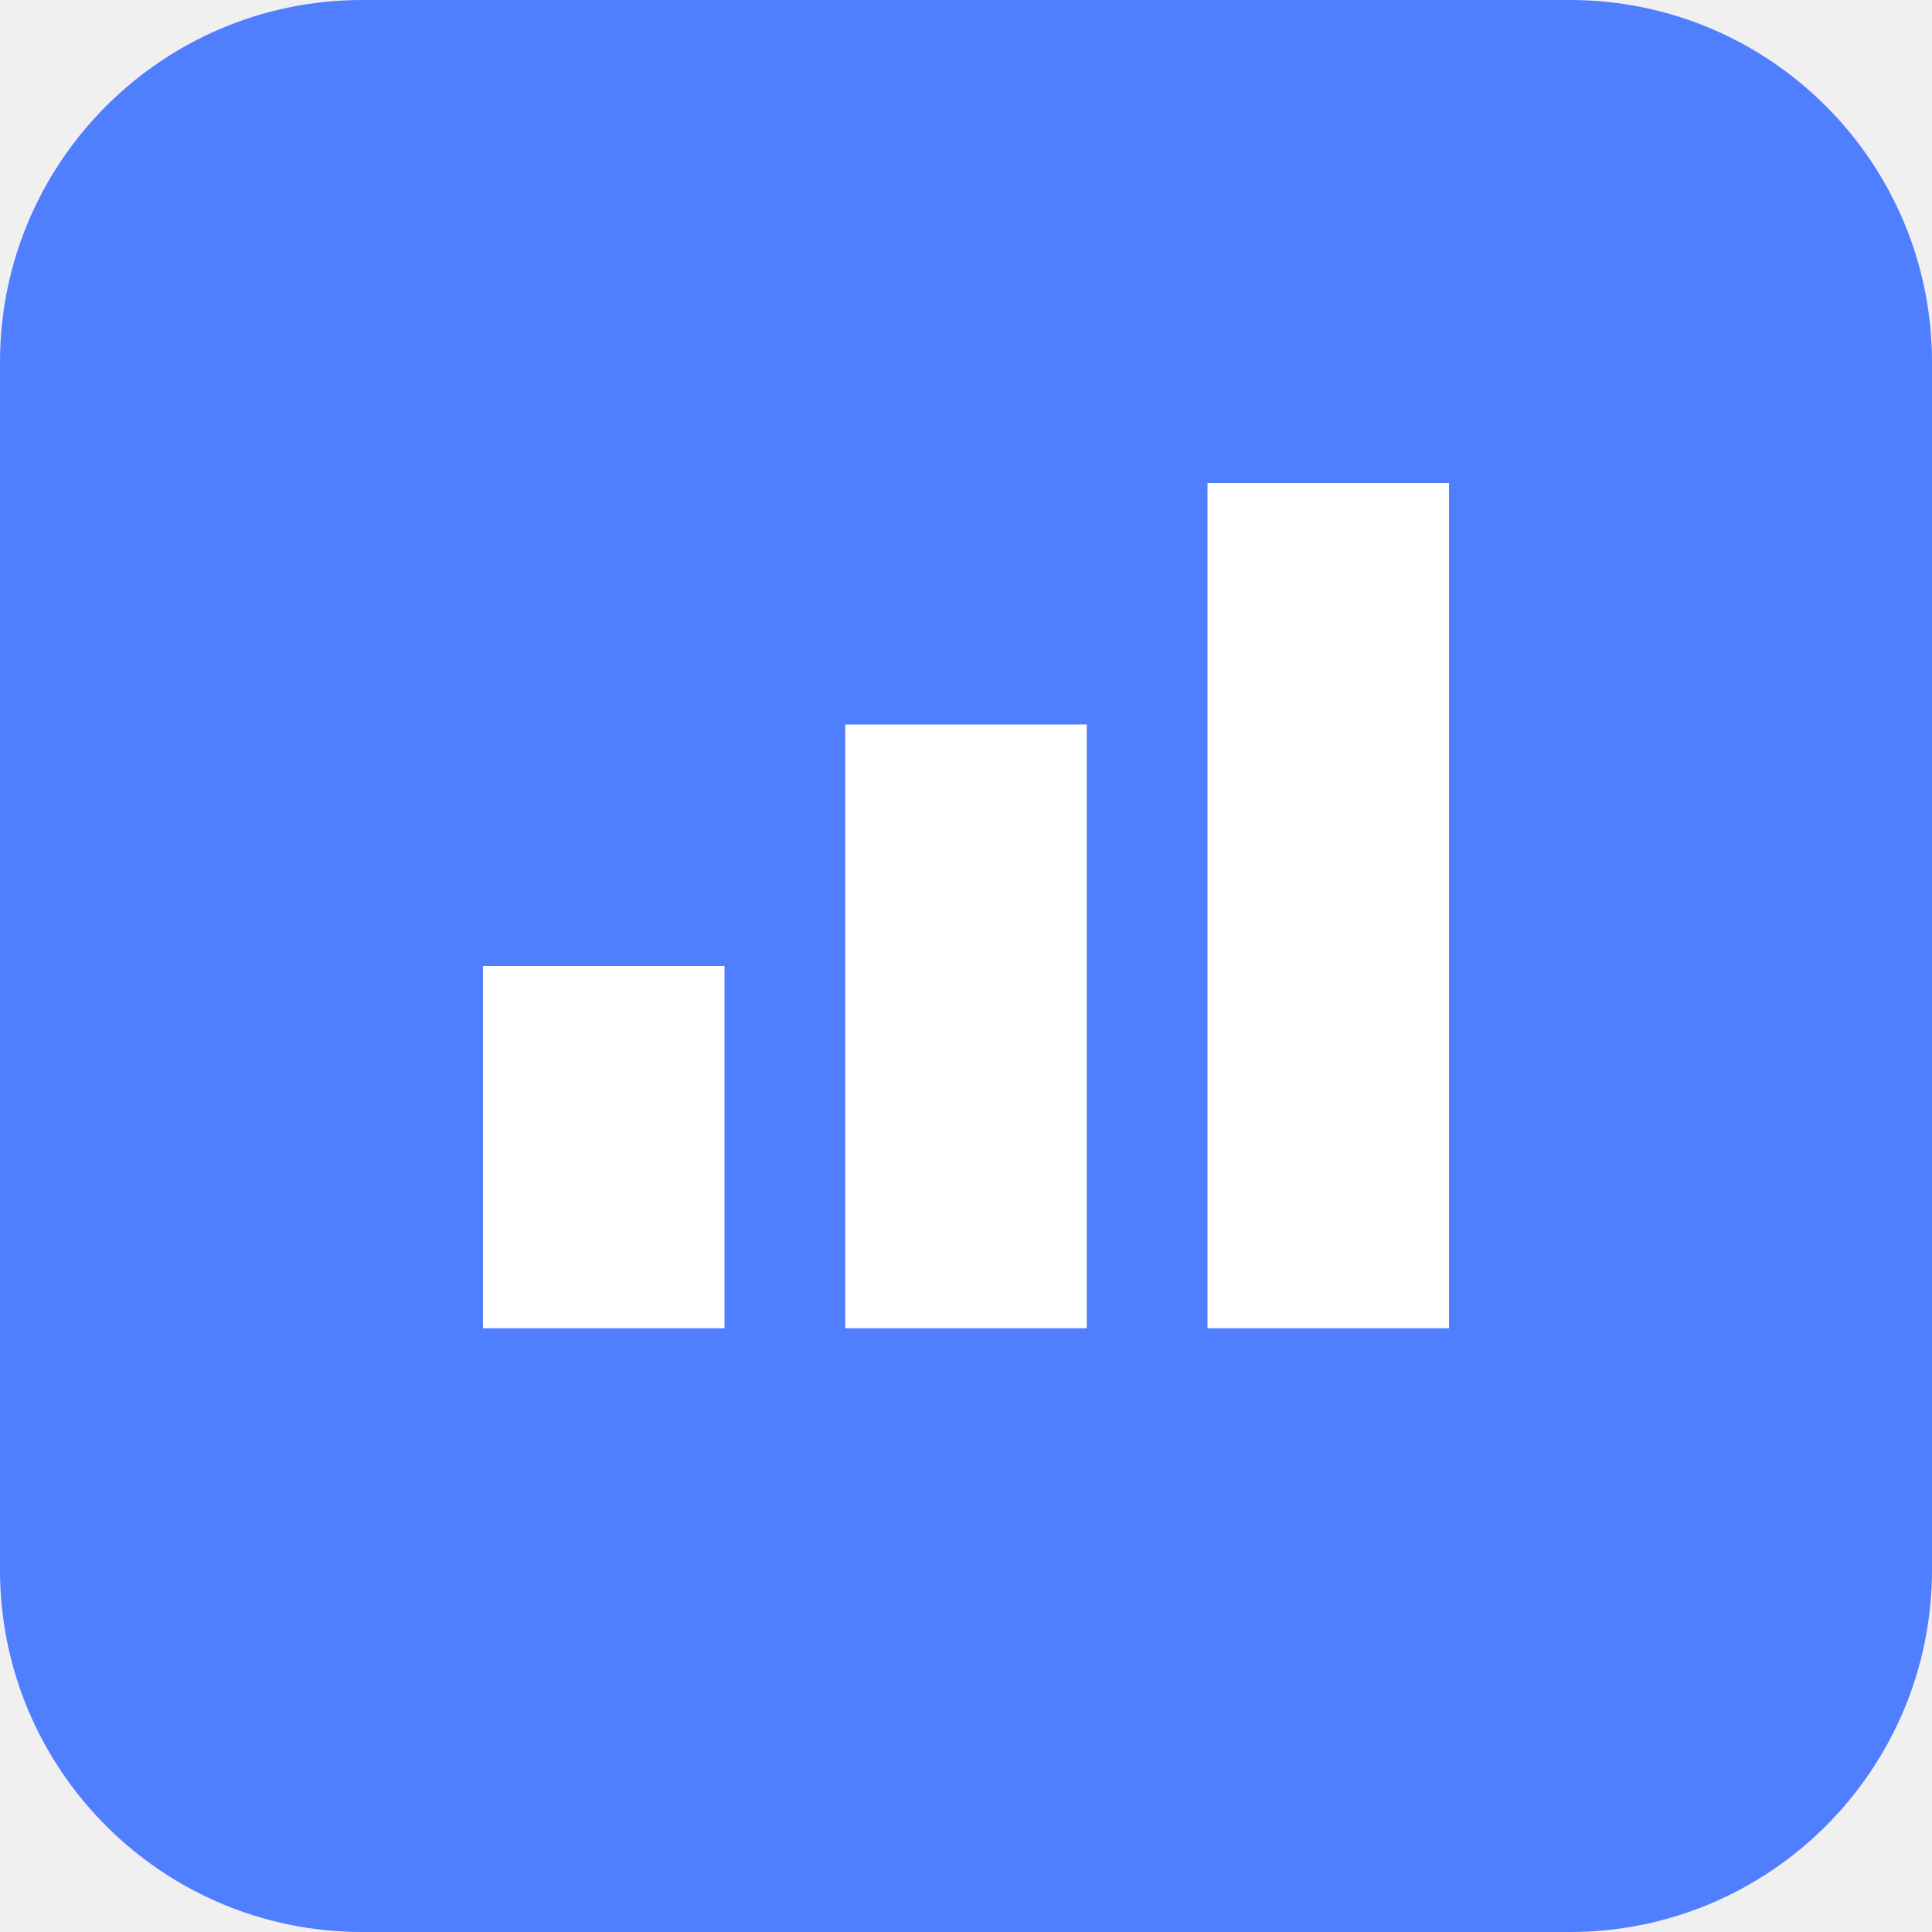
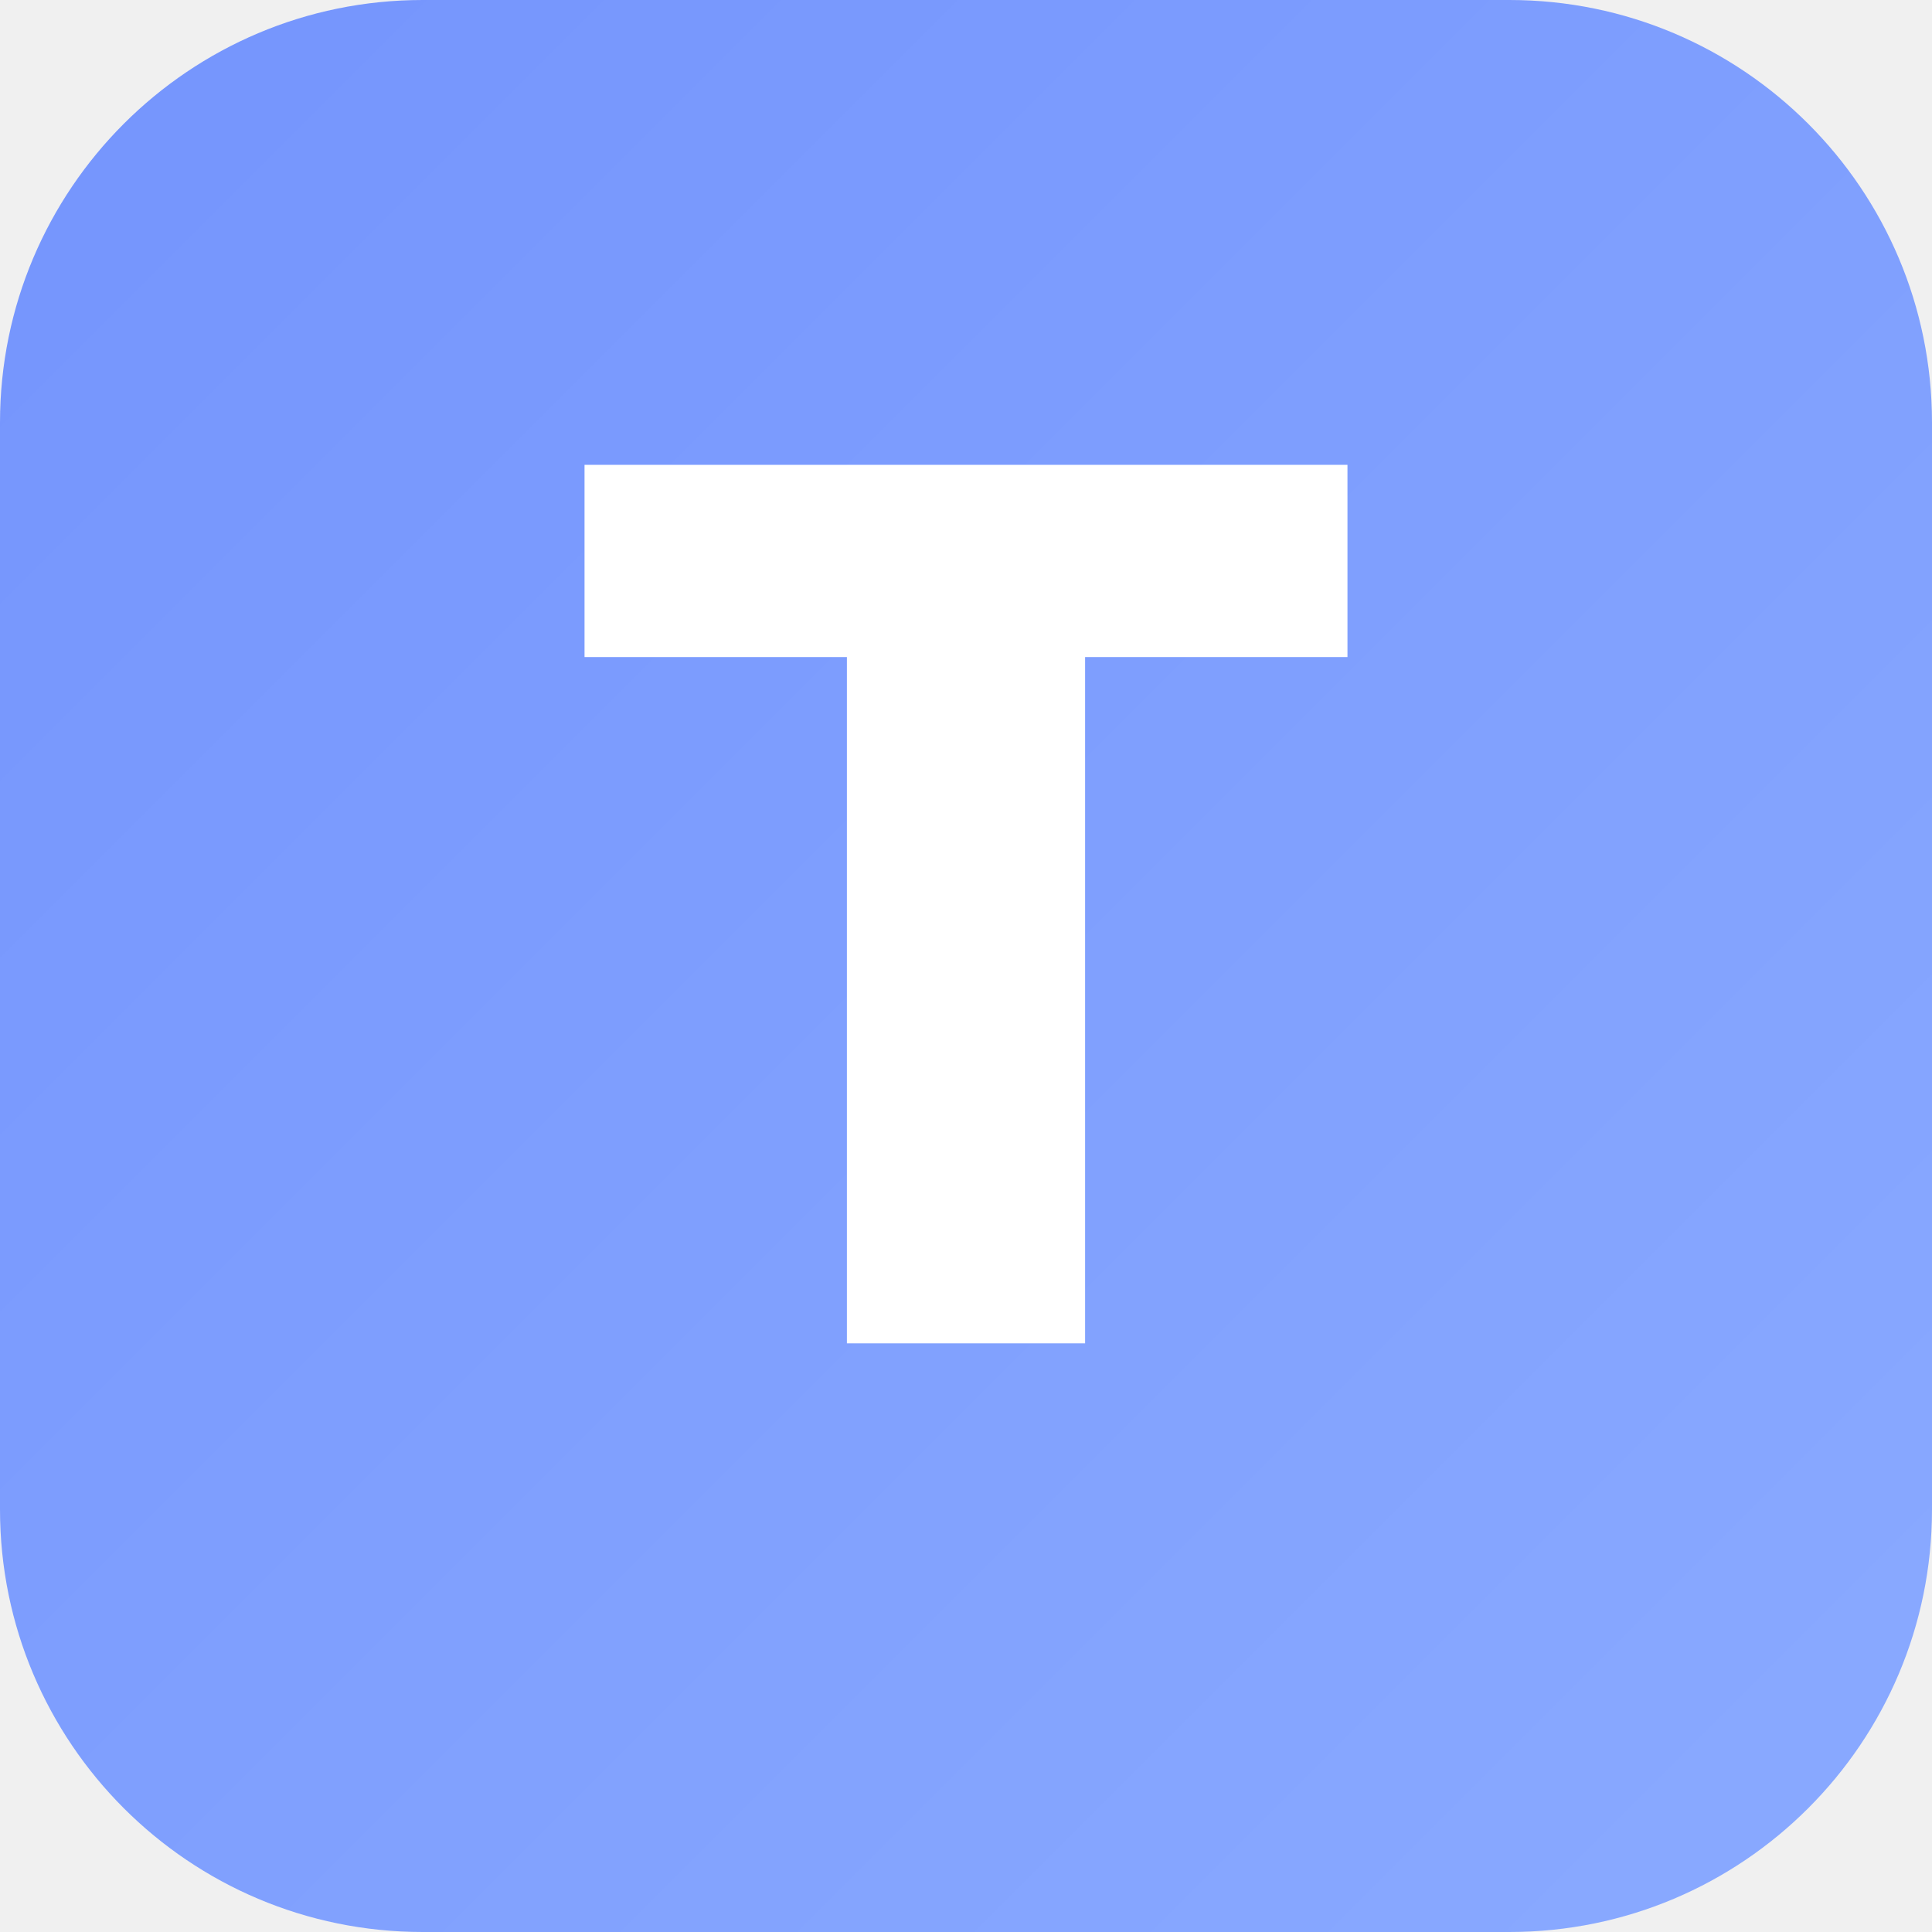
<svg xmlns="http://www.w3.org/2000/svg" viewBox="0 0 512 512">
-   <rect width="512" height="512" rx="96" fill="#4F7EFF" />
-   <path d="M128 256h64v96h-64zM224 192h64v160h-64zM320 128h64v224h-64z" fill="#ffffff" />
+   <defs>
+     <linearGradient id="g" x1="0%" y1="0%" x2="100%" y2="100%">
+       <stop offset="0%" stop-color="#7494fd" />
+       <stop offset="100%" stop-color="#8aaaff" />
+     </linearGradient>
+     <clipPath id="clip">
+       <rect width="512" height="512" rx="112" />
+     </clipPath>
+   </defs>
+   <rect width="512" height="512" rx="112" fill="url(#g)" />
+   <text x="256" y="356" font-family="Inter, Arial, sans-serif" font-weight="900" font-size="320" fill="#ffffff" text-anchor="middle" letter-spacing="-10">T</text>
</svg>
